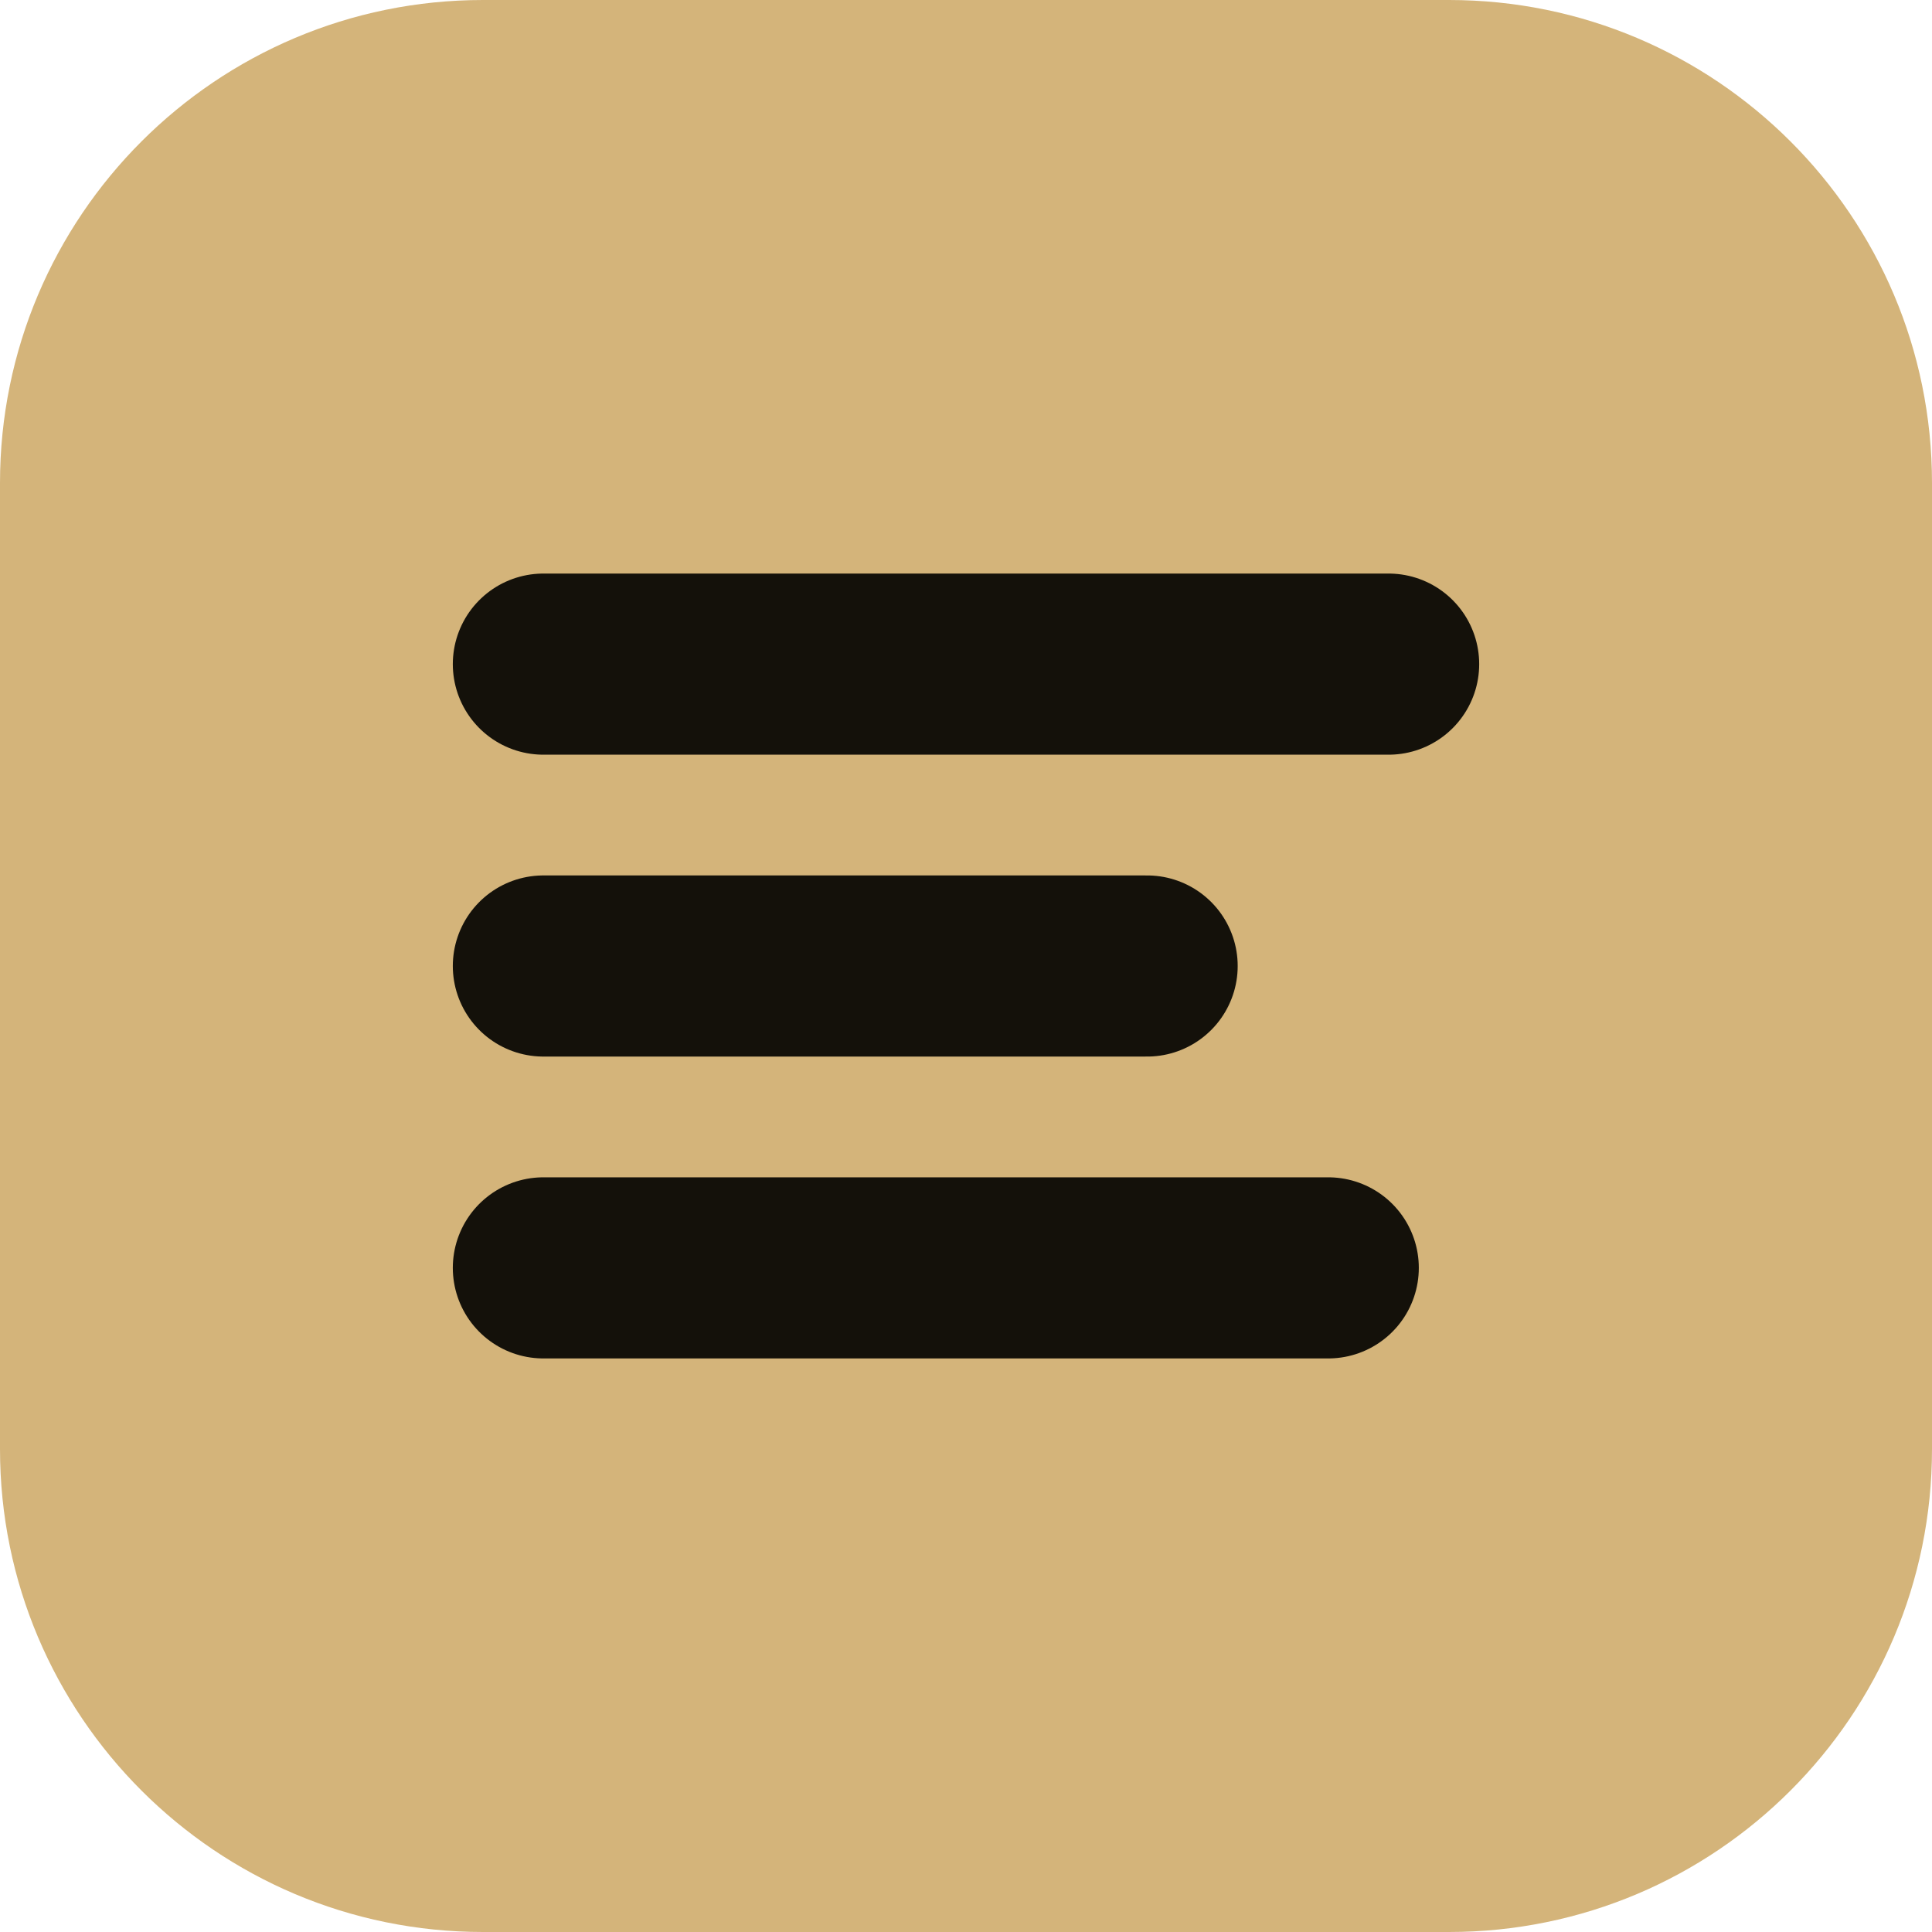
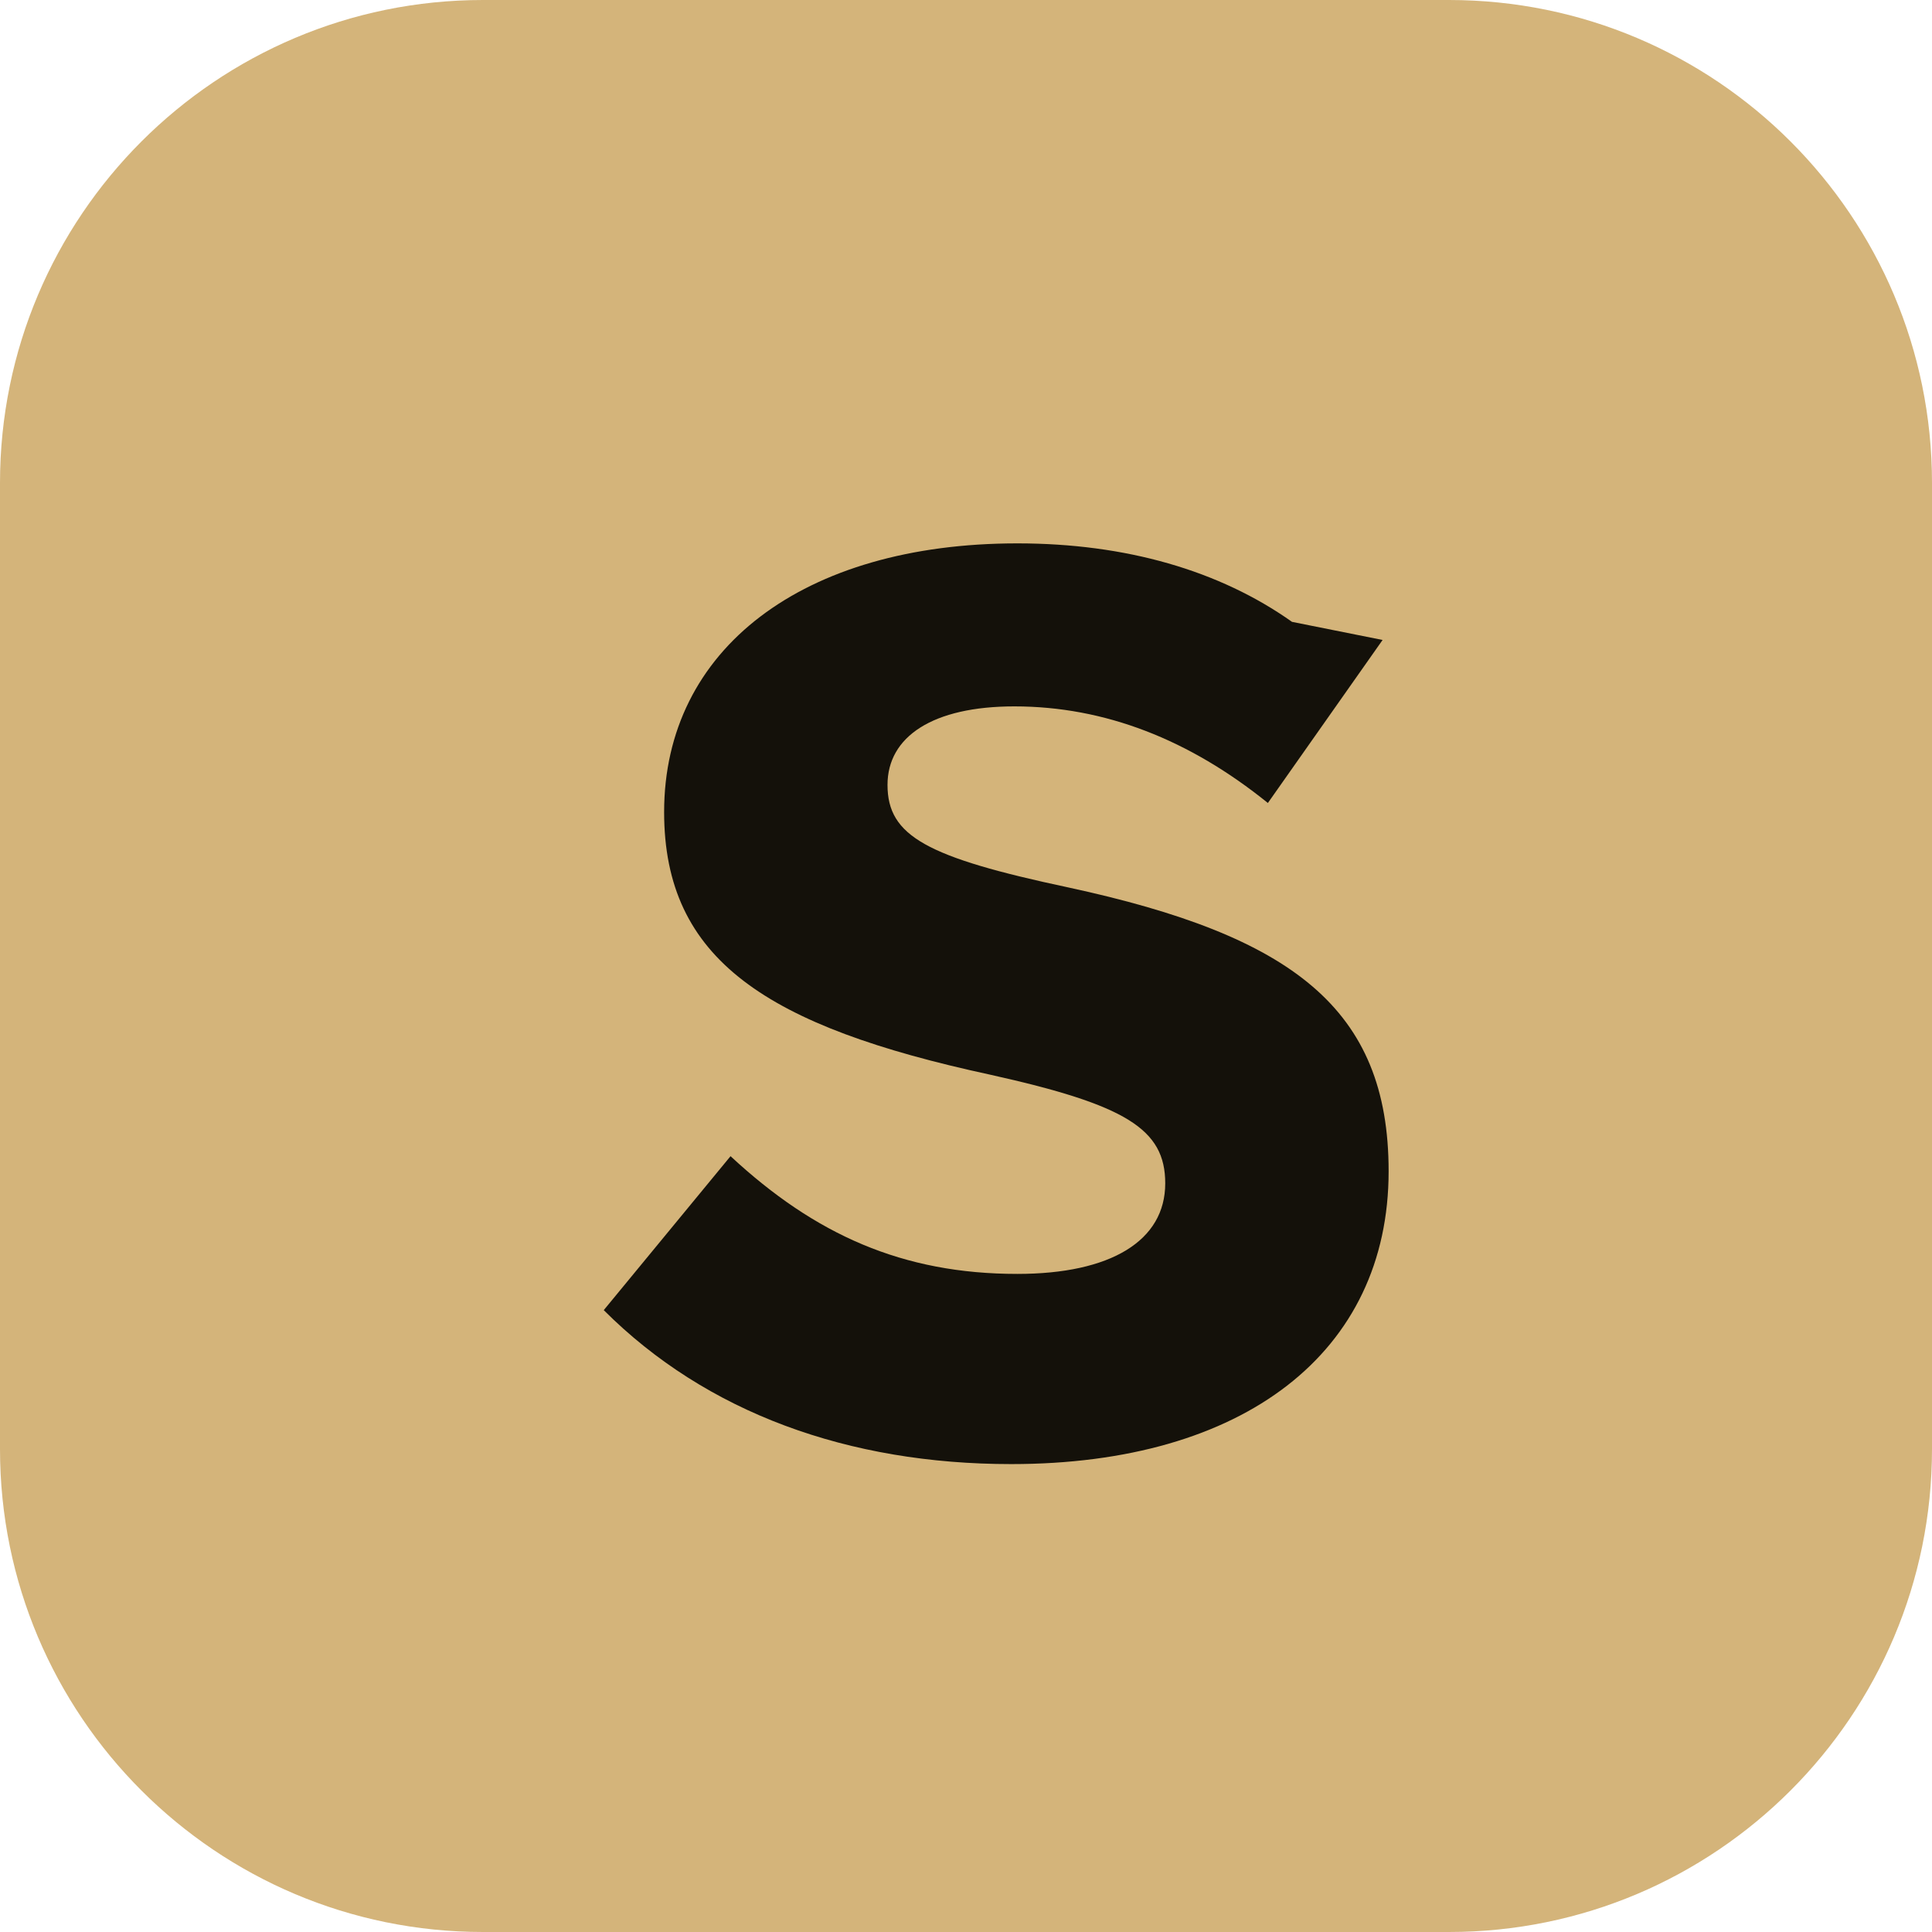
<svg xmlns="http://www.w3.org/2000/svg" viewBox="0 0 64 64">
  <rect width="64" height="64" rx="16" fill="#d4b47a" />
-   <g stroke="#14110a" stroke-width="6" stroke-linecap="round">
-     <path d="M18 22h28" />
-     <path d="M18 32h20" />
-     <path d="M18 42h26" />
-   </g>
+   <path d="M42.8 20.6c-2.4-1.7-5.5-2.6-9.1-2.6-7.1 0-11.7 3.5-11.7 8.9 0 4.9 3.4 7.1 10.8 8.7 4.5 1 5.8 1.8 5.8 3.6 0 1.9-1.8 3-4.9 3-3.8 0-6.7-1.3-9.5-3.9l-4.2 5.1c3.4 3.4 8.1 5.1 13.5 5.1 7.7 0 12.5-3.7 12.5-9.7 0-5.4-3.2-7.8-10.6-9.4-4.7-1-6-1.7-6-3.4 0-1.6 1.5-2.6 4.2-2.6 3 0 5.8 1.1 8.4 3.2l3.8-5.4Z" fill="#14110a" />
</svg>
